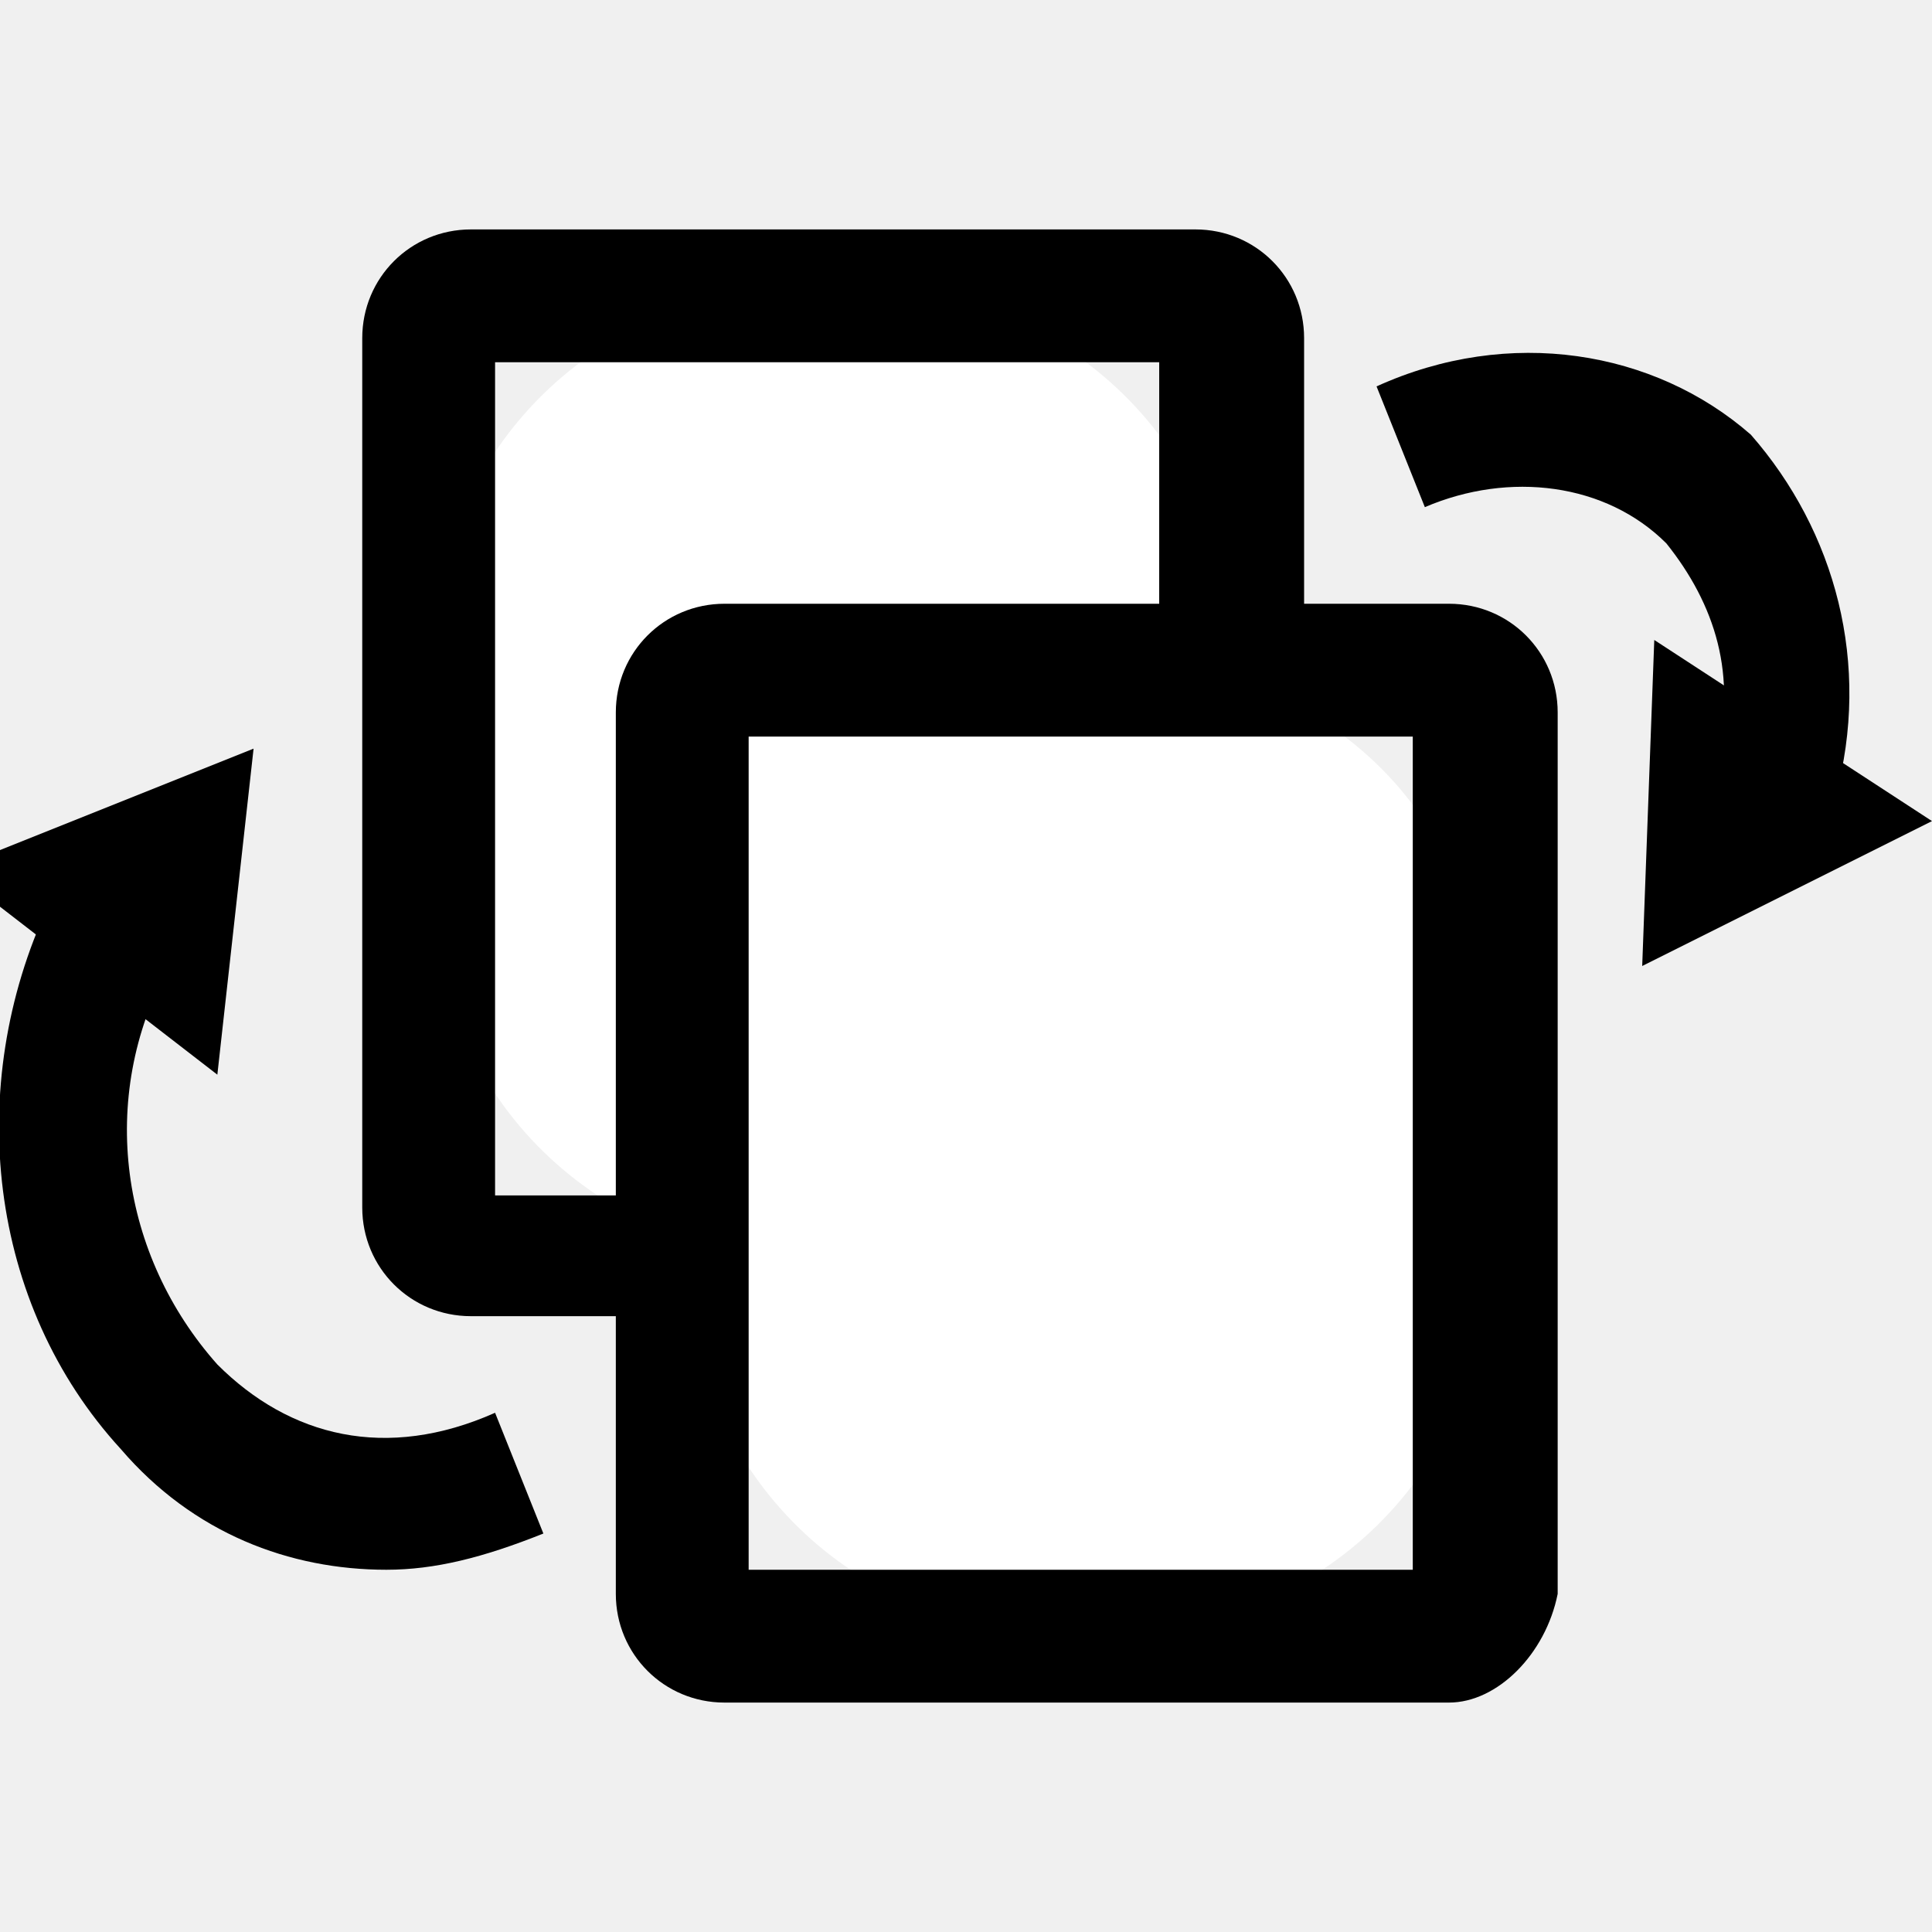
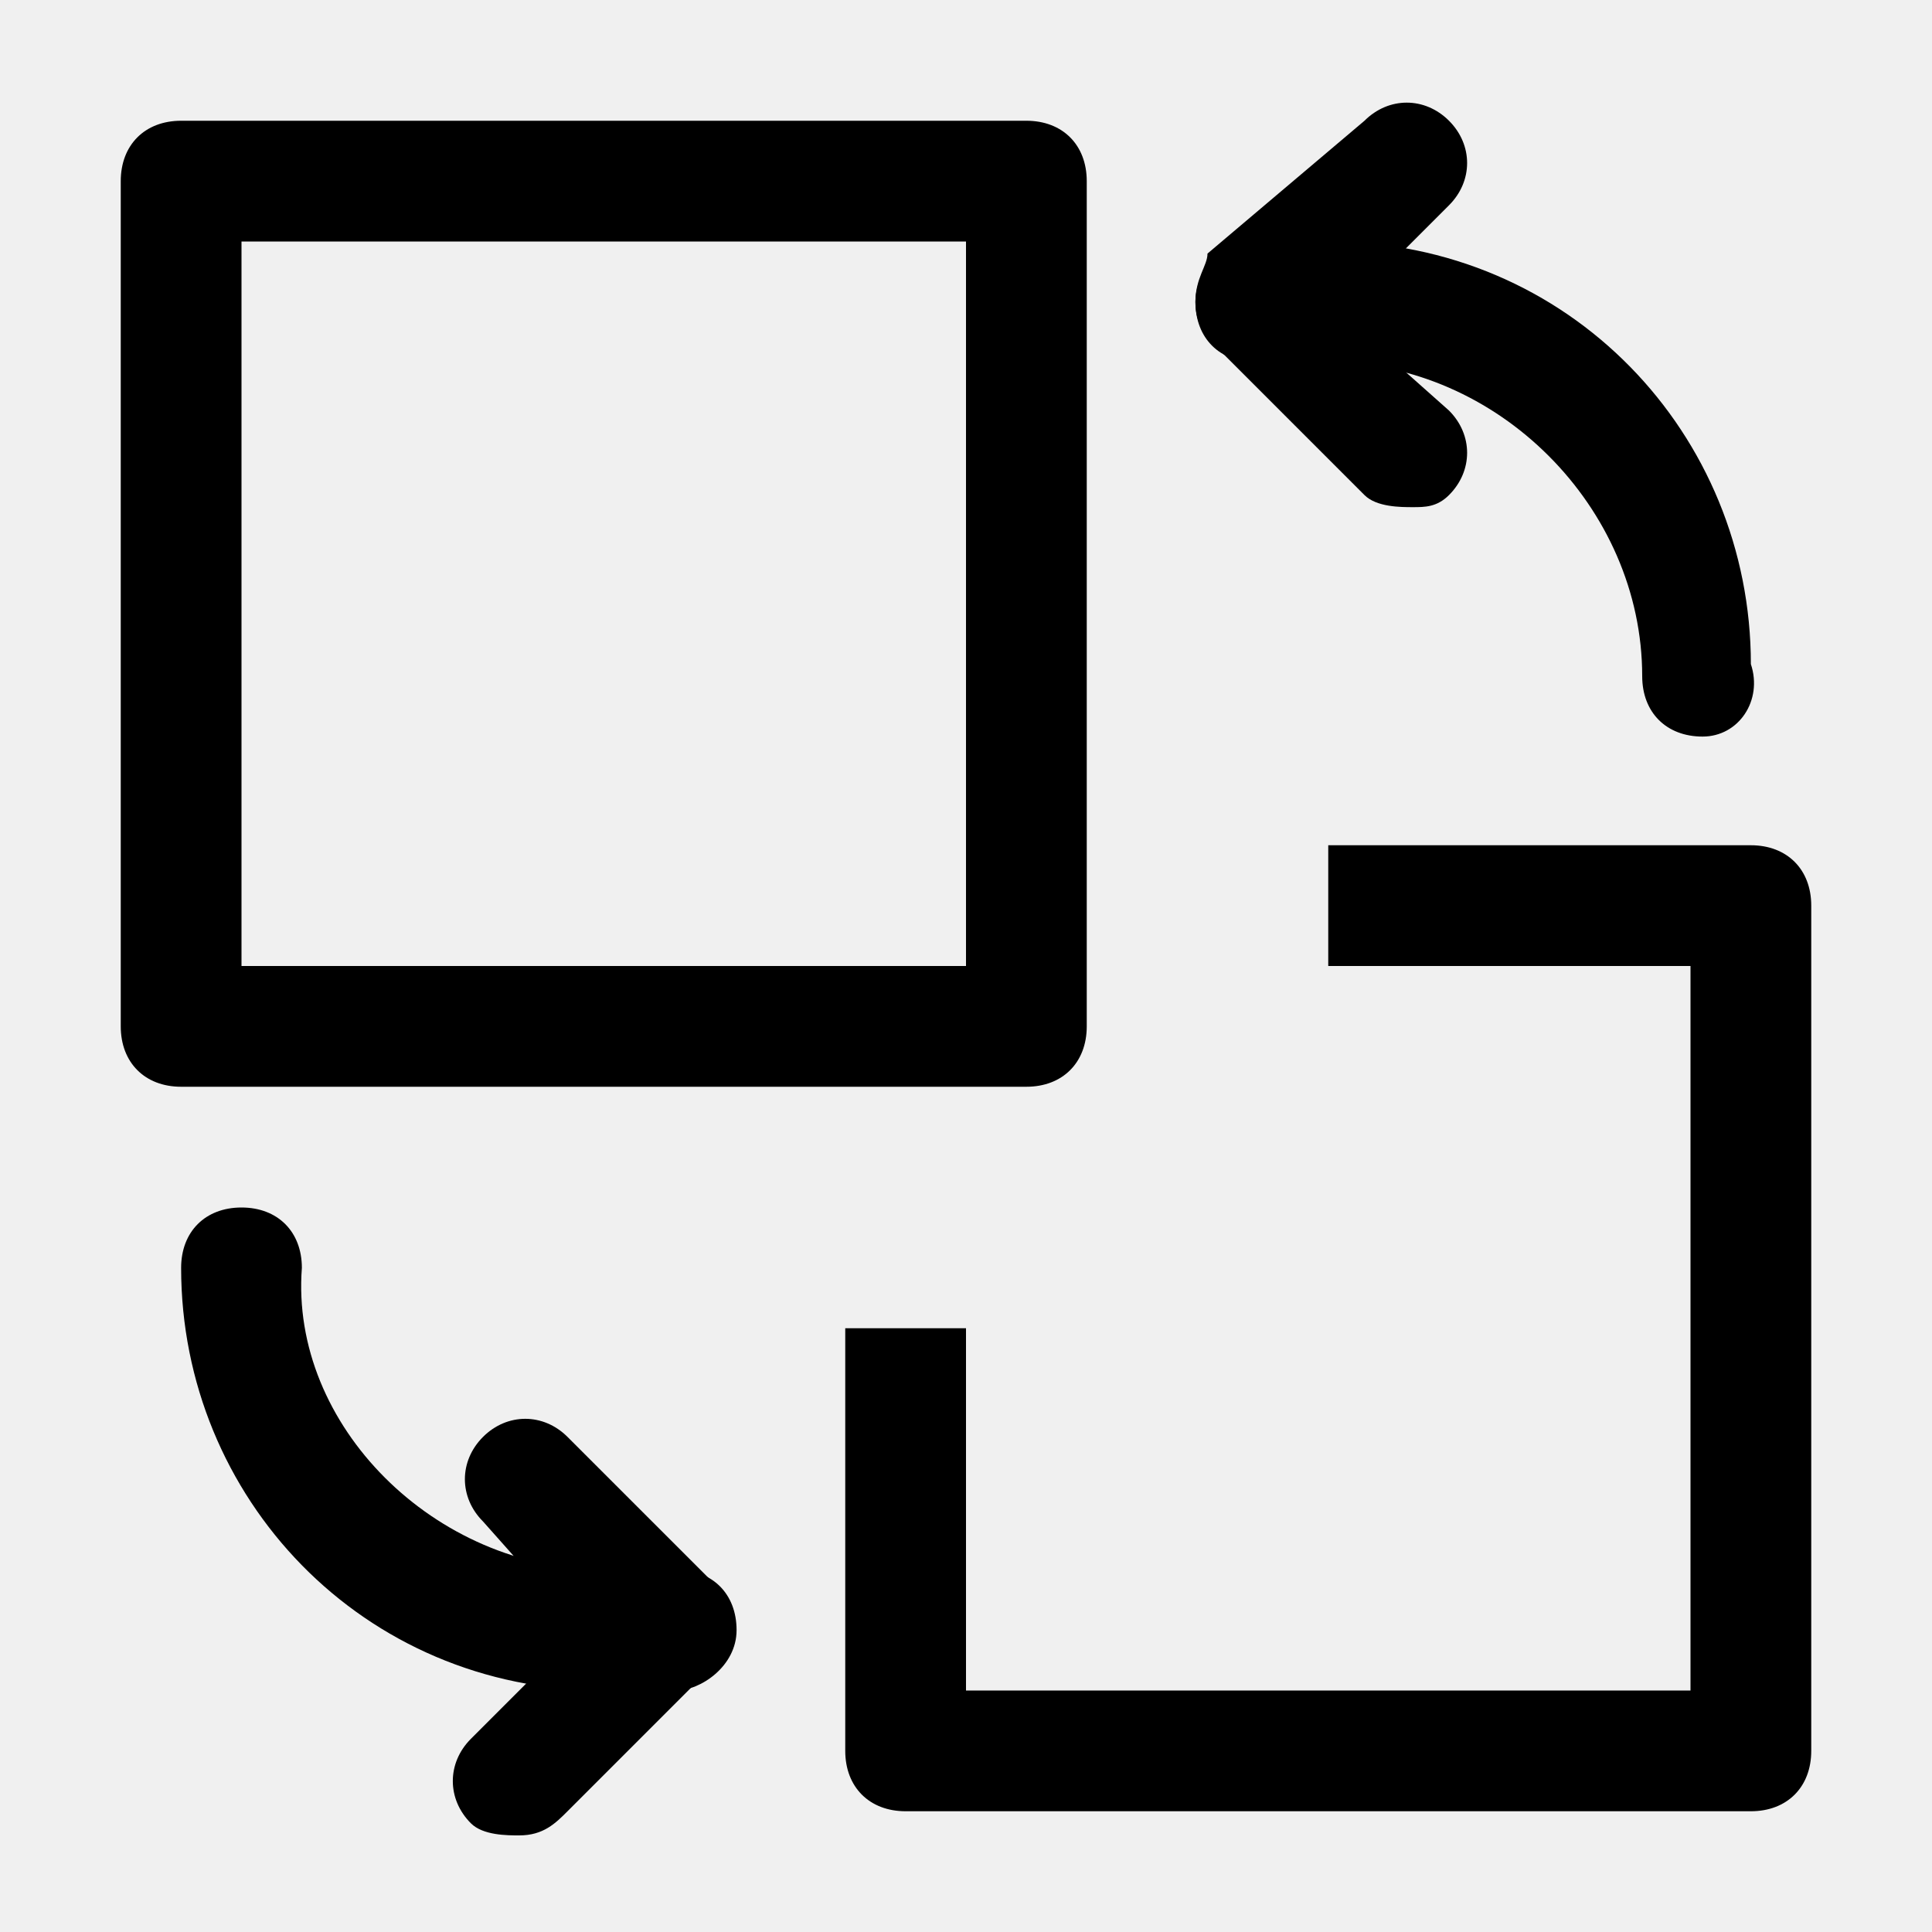
- <svg xmlns="http://www.w3.org/2000/svg" version="1.1" id="Layer_1" x="0px" y="0px" viewBox="0 0 16 16" enable-background="new 0 0 16 16" xml:space="preserve">
+ <svg xmlns="http://www.w3.org/2000/svg" version="1.1" baseProfile="tiny" id="Layer_1" x="0px" y="0px" viewBox="0 0 16 16" xml:space="preserve">
  <g>
-     <g>
-       <g>
-         <path fill="#FFFFFF" d="M10.2,7.4v-2c0-1.7-1.4-3-3-3H6.6c-1.6,0-3,1.3-3,3v2c0,1.7,1.4,3,3,3h0.6C8.8,10.4,10.2,9.1,10.2,7.4z" />
-         <path d="M9.9,10.9h-6c-0.5,0-0.9-0.4-0.9-0.9V2.8c0-0.5,0.4-0.9,0.9-0.9h6c0.5,0,0.9,0.4,0.9,0.9v7.3     C10.7,10.6,10.3,10.9,9.9,10.9z M4.1,9.9h5.5V3H4.1V9.9z" />
-       </g>
-       <g>
-         <path fill="#FFFFFF" d="M12.3,10.5v-2c0-1.7-1.3-3-3-3H8.7c-1.6,0-3,1.4-3,3v2c0,1.6,1.3,3,3,3h0.6     C10.9,13.5,12.3,12.2,12.3,10.5z" />
-         <path d="M12,14.1H6c-0.5,0-0.9-0.4-0.9-0.9V5.9C5.1,5.4,5.5,5,6,5h6c0.5,0,0.9,0.4,0.9,0.9v7.3C12.8,13.7,12.4,14.1,12,14.1z      M6.2,13h5.5V6.1H6.2V13z" />
-       </g>
-     </g>
-     <g>
-       <path d="M15.2,6.6l-1-0.3c0.2-0.7,0-1.3-0.4-1.8c-0.5-0.5-1.3-0.6-2-0.3l-0.4-1c1.1-0.5,2.3-0.3,3.1,0.4    C15.2,4.4,15.5,5.5,15.2,6.6z" />
-       <g>
-         <polygon points="13.7,5.3 13.6,8 16,6.8    " />
-       </g>
-     </g>
-     <g>
-       <path d="M3.2,13c-0.8,0-1.6-0.3-2.2-1c-1.1-1.2-1.3-3-0.6-4.5l1,0.5C0.8,9.1,1,10.4,1.8,11.3c0.6,0.6,1.4,0.8,2.3,0.4l0.4,1    C4,12.9,3.6,13,3.2,13z" />
-       <g>
-         <polygon points="1.8,8.9 2.1,6.2 -0.4,7.2    " />
-       </g>
-     </g>
+     <path d="M8.5,9h-7C1.2,9,1,8.8,1,8.5v-7C1,1.2,1.2,1,1.5,1h7C8.8,1,9,1.2,9,1.5v7C9,8.8,8.8,9,8.5,9z M2,8h6V2H2V8z" />
+   </g>
+   <g>
+     <path d="M8,11v3h6V8h-3V7h3.5C14.8,7,15,7.2,15,7.5v7c0,0.3-0.2,0.5-0.5,0.5h-7C7.2,15,7,14.8,7,14.5V11H8z" />
+   </g>
+   <g>
+     <path d="M4.3,15.2c-0.1,0-0.3,0-0.4-0.1c-0.2-0.2-0.2-0.5,0-0.7l0.9-0.9L4,12.6c-0.2-0.2-0.2-0.5,0-0.7s0.5-0.2,0.7,0l1.2,1.2   c0.1,0.1,0.1,0.2,0.1,0.4S6,13.7,5.9,13.8L4.7,15C4.6,15.1,4.5,15.2,4.3,15.2z" />
+   </g>
+   <g>
+     <path d="M5.6,14H5c-2,0-3.5-1.6-3.5-3.5c0-0.3,0.2-0.5,0.5-0.5s0.5,0.2,0.5,0.5C2.4,11.8,3.6,13,5,13h0.6c0.3,0,0.5,0.2,0.5,0.5   S5.8,14,5.6,14z" />
+   </g>
+   <g>
+     <path d="M11.7,4.2c-0.1,0-0.3,0-0.4-0.1l-1.2-1.2C10,2.8,9.9,2.7,9.9,2.5s0.1-0.3,0.1-0.4L11.3,1c0.2-0.2,0.5-0.2,0.7,0   s0.2,0.5,0,0.7l-0.9,0.9L12,3.4c0.2,0.2,0.2,0.5,0,0.7C11.9,4.2,11.8,4.2,11.7,4.2z" />
+   </g>
+   <g>
+     <path d="M14.1,6.1c-0.3,0-0.5-0.2-0.5-0.5C13.6,4.2,12.4,3,11,3h-0.6c-0.3,0-0.5-0.2-0.5-0.5S10.2,2,10.4,2H11c2,0,3.5,1.6,3.5,3.5   C14.6,5.8,14.4,6.1,14.1,6.1z" />
  </g>
</svg>
